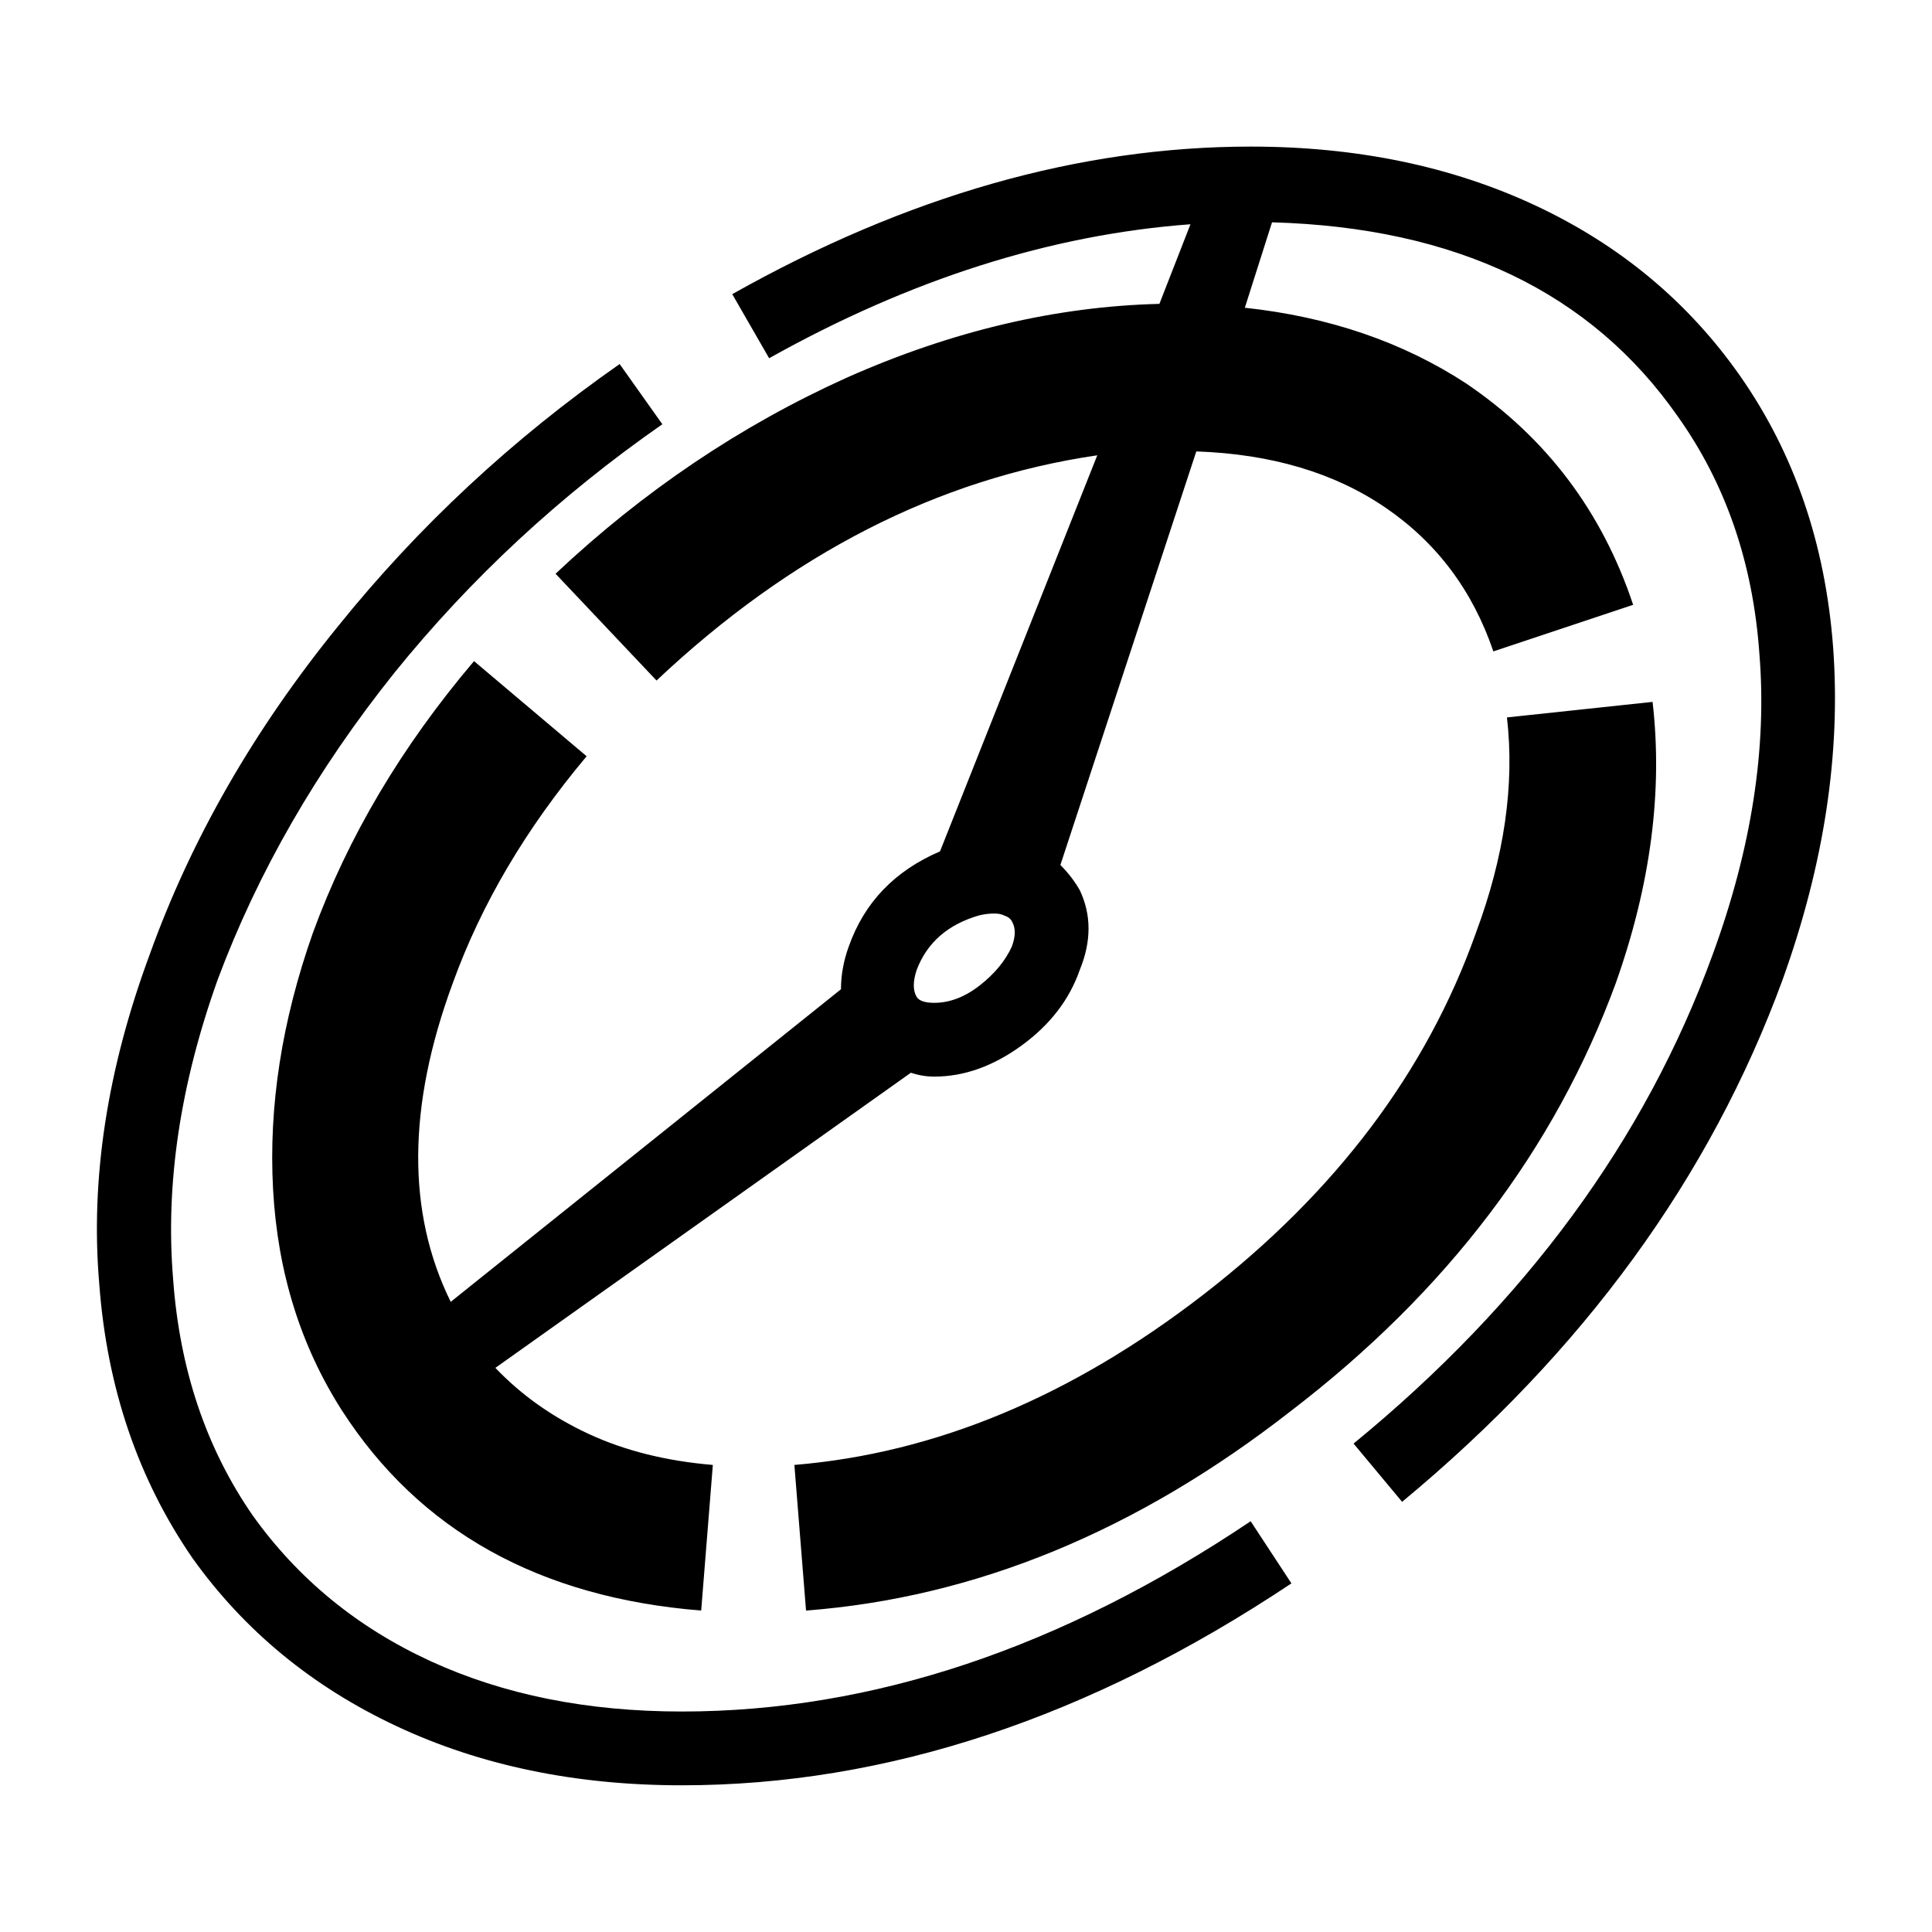
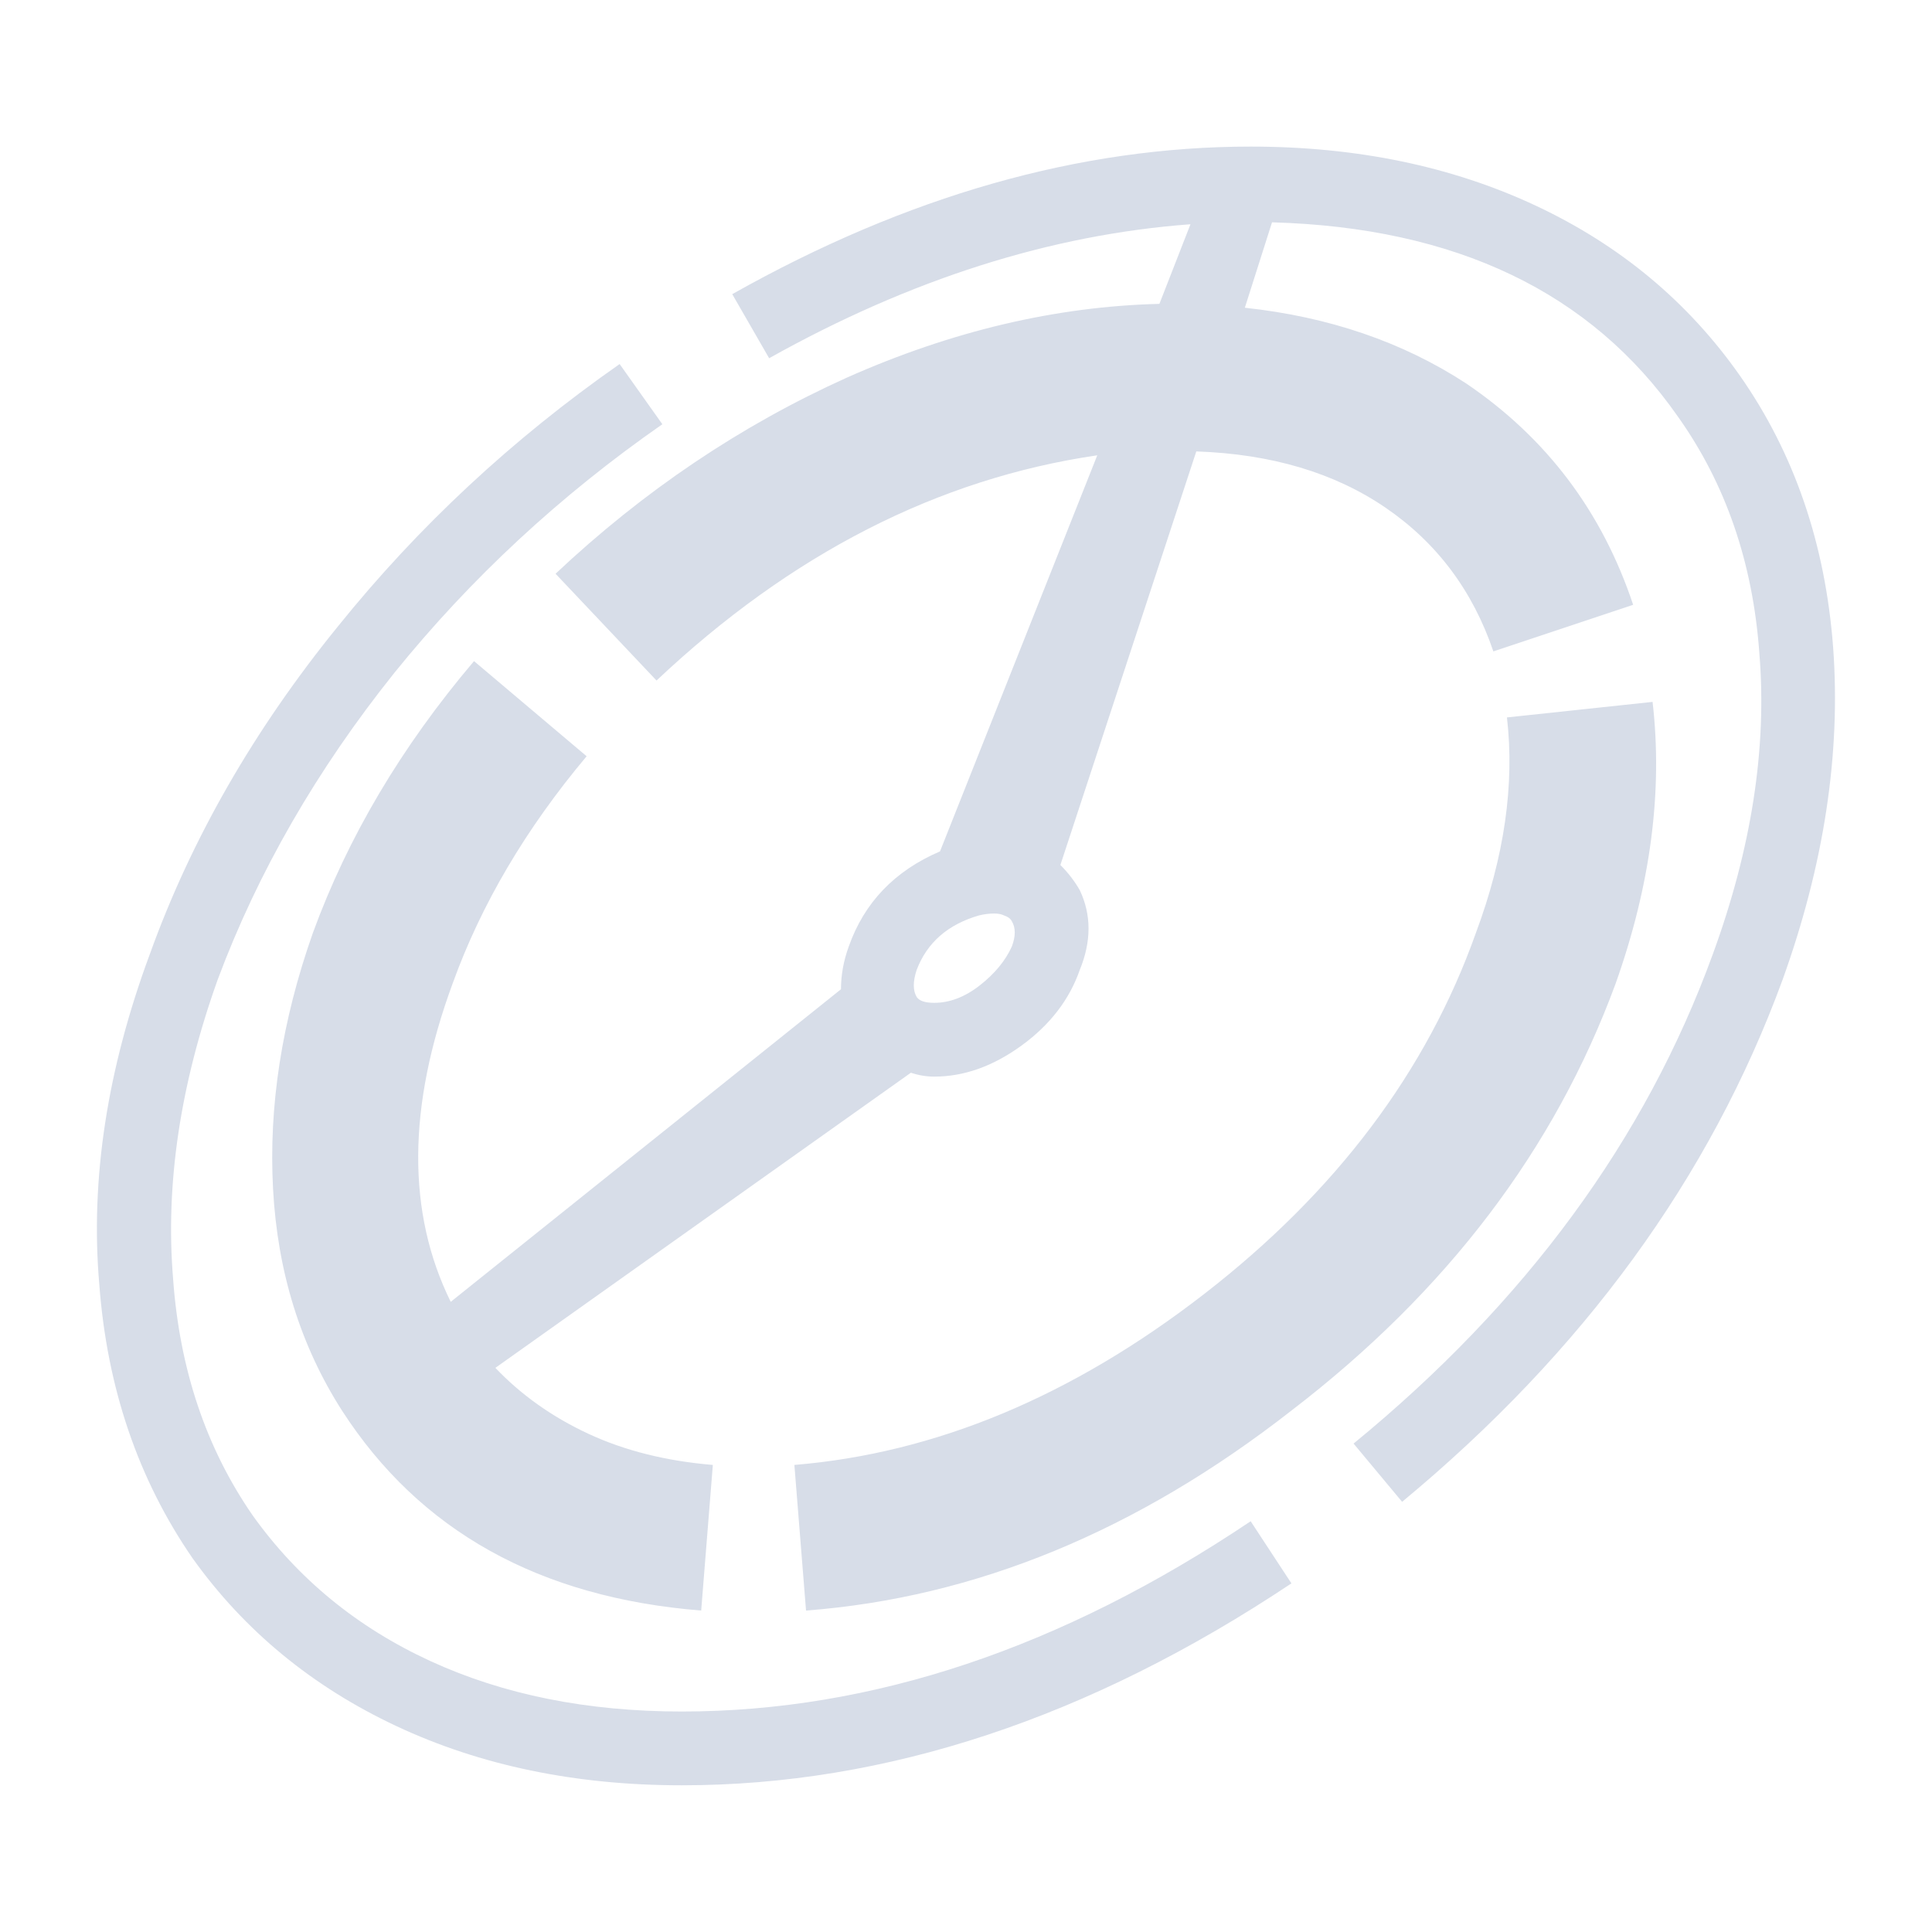
- <svg xmlns="http://www.w3.org/2000/svg" width="100%" height="100%" viewBox="0 0 5867 5867" version="1.1" xml:space="preserve" style="fill-rule:evenodd;clip-rule:evenodd;stroke-linejoin:round;stroke-miterlimit:2;">
+ <svg xmlns="http://www.w3.org/2000/svg" fill="#d7dde8" width="100%" height="100%" viewBox="0 0 5867 5867" version="1.1" xml:space="preserve" style="fill-rule:evenodd;clip-rule:evenodd;stroke-linejoin:round;stroke-miterlimit:2;">
  <path d="M3797.94,557.186c-2551.07,3050.27 -2551.07,3050.27 0,-0Zm1768.85,1409.18c23.584,322.323 -27.516,658.403 -153.3,1008.24c-220.123,601.407 -605.338,1130.1 -1155.64,1586.06l-147.404,-176.884c522.792,-428.454 886.388,-923.73 1090.79,-1485.83c117.923,-322.322 165.093,-626.957 141.508,-913.902c-19.654,-275.154 -102.2,-514.931 -247.638,-719.33c-263.361,-377.354 -674.126,-573.892 -1232.3,-589.615l-82.546,259.43c255.5,27.516 479.553,104.166 672.161,229.95c243.707,165.092 412.73,389.146 507.068,672.161l-424.522,141.507c-62.892,-184.745 -171.971,-330.184 -327.236,-436.314c-155.266,-106.131 -346.89,-163.127 -574.875,-170.989l-412.73,1255.88c23.585,23.584 43.238,49.134 58.961,76.65c35.377,74.684 35.377,155.265 0,241.742c-31.446,90.407 -90.407,167.057 -176.884,229.949c-86.477,62.893 -174.919,94.339 -265.327,94.339c-23.584,-0 -47.169,-3.931 -70.753,-11.793l-1261.78,896.215c78.615,82.546 172.954,149.369 283.015,200.469c110.062,51.1 235.846,82.546 377.354,94.338l-35.377,442.211c-491.346,-39.307 -854.942,-241.742 -1090.79,-607.303c-125.784,-196.538 -195.555,-420.592 -209.313,-672.161c-13.757,-251.569 26.533,-510.999 120.871,-778.291c106.131,-290.877 269.258,-566.03 489.38,-825.461l341.977,288.911c-184.746,220.123 -320.357,450.073 -406.834,689.85c-137.577,373.422 -139.542,695.745 -5.896,966.968l1185.12,-949.28c0,-43.238 7.862,-86.477 23.585,-129.715c47.169,-133.646 139.542,-229.95 277.119,-288.911l477.588,-1202.81c-483.484,70.753 -929.626,298.738 -1338.43,683.953l-306.599,-324.288c267.292,-251.569 562.099,-450.073 884.422,-595.511c318.392,-141.508 634.818,-216.192 949.279,-224.054l94.339,-241.742c-424.523,31.446 -851.011,167.058 -1279.46,406.834l-112.027,-194.573c530.653,-298.738 1055.41,-448.107 1574.27,-448.107c322.323,0 611.234,59.944 866.734,179.833c255.5,119.888 461.865,291.859 619.096,515.913c165.092,235.845 259.43,510.999 283.015,825.46Zm-2494.07,908.007c11.793,-31.446 11.793,-56.996 0,-76.65c-3.93,-7.862 -11.792,-13.758 -23.584,-17.688c-7.862,-3.931 -17.689,-5.897 -29.481,-5.897c-15.723,0 -31.446,1.966 -47.169,5.897c-94.339,27.515 -157.231,82.546 -188.677,165.092c-11.792,35.377 -11.792,62.892 0,82.546c7.862,11.792 25.55,17.688 53.065,17.688c47.17,0 93.356,-17.688 138.56,-53.065c45.204,-35.377 77.632,-74.685 97.286,-117.923Zm-1002.35,2323.08c577.823,-0 1153.68,-192.608 1727.57,-577.823l123.82,188.677c-613.2,408.8 -1230.33,613.2 -1851.39,613.2c-322.323,-0 -611.234,-59.945 -866.733,-179.833c-255.5,-119.888 -461.865,-289.894 -619.096,-510.017c-165.092,-239.776 -259.43,-516.895 -283.015,-831.356c-27.515,-318.392 23.585,-652.507 153.3,-1002.35c125.784,-349.838 316.426,-681.987 571.926,-996.448c243.708,-302.669 528.688,-567.996 854.942,-795.98l129.715,182.78c-310.531,216.192 -581.753,467.761 -813.669,754.707c-235.845,294.807 -414.695,605.338 -536.549,931.591c-113.992,318.392 -159.196,621.061 -135.611,908.007c19.653,275.154 100.234,514.93 241.742,719.33c137.576,192.608 317.409,340.011 539.497,442.211c222.088,102.2 476.605,153.3 763.551,153.3Zm2836.05,-2211.05c-184.746,503.138 -512.965,935.522 -984.656,1297.15c-467.762,365.561 -959.107,567.996 -1474.04,607.303l-35.377,-442.211c428.453,-35.377 843.149,-208.33 1244.09,-518.861c400.938,-310.53 676.091,-676.091 825.461,-1096.68c86.476,-231.915 117.922,-450.073 94.338,-654.473l442.211,-47.169c31.446,271.223 -5.896,556.204 -112.027,854.942Z" style="fill-rule:nonzero;" />
</svg>
